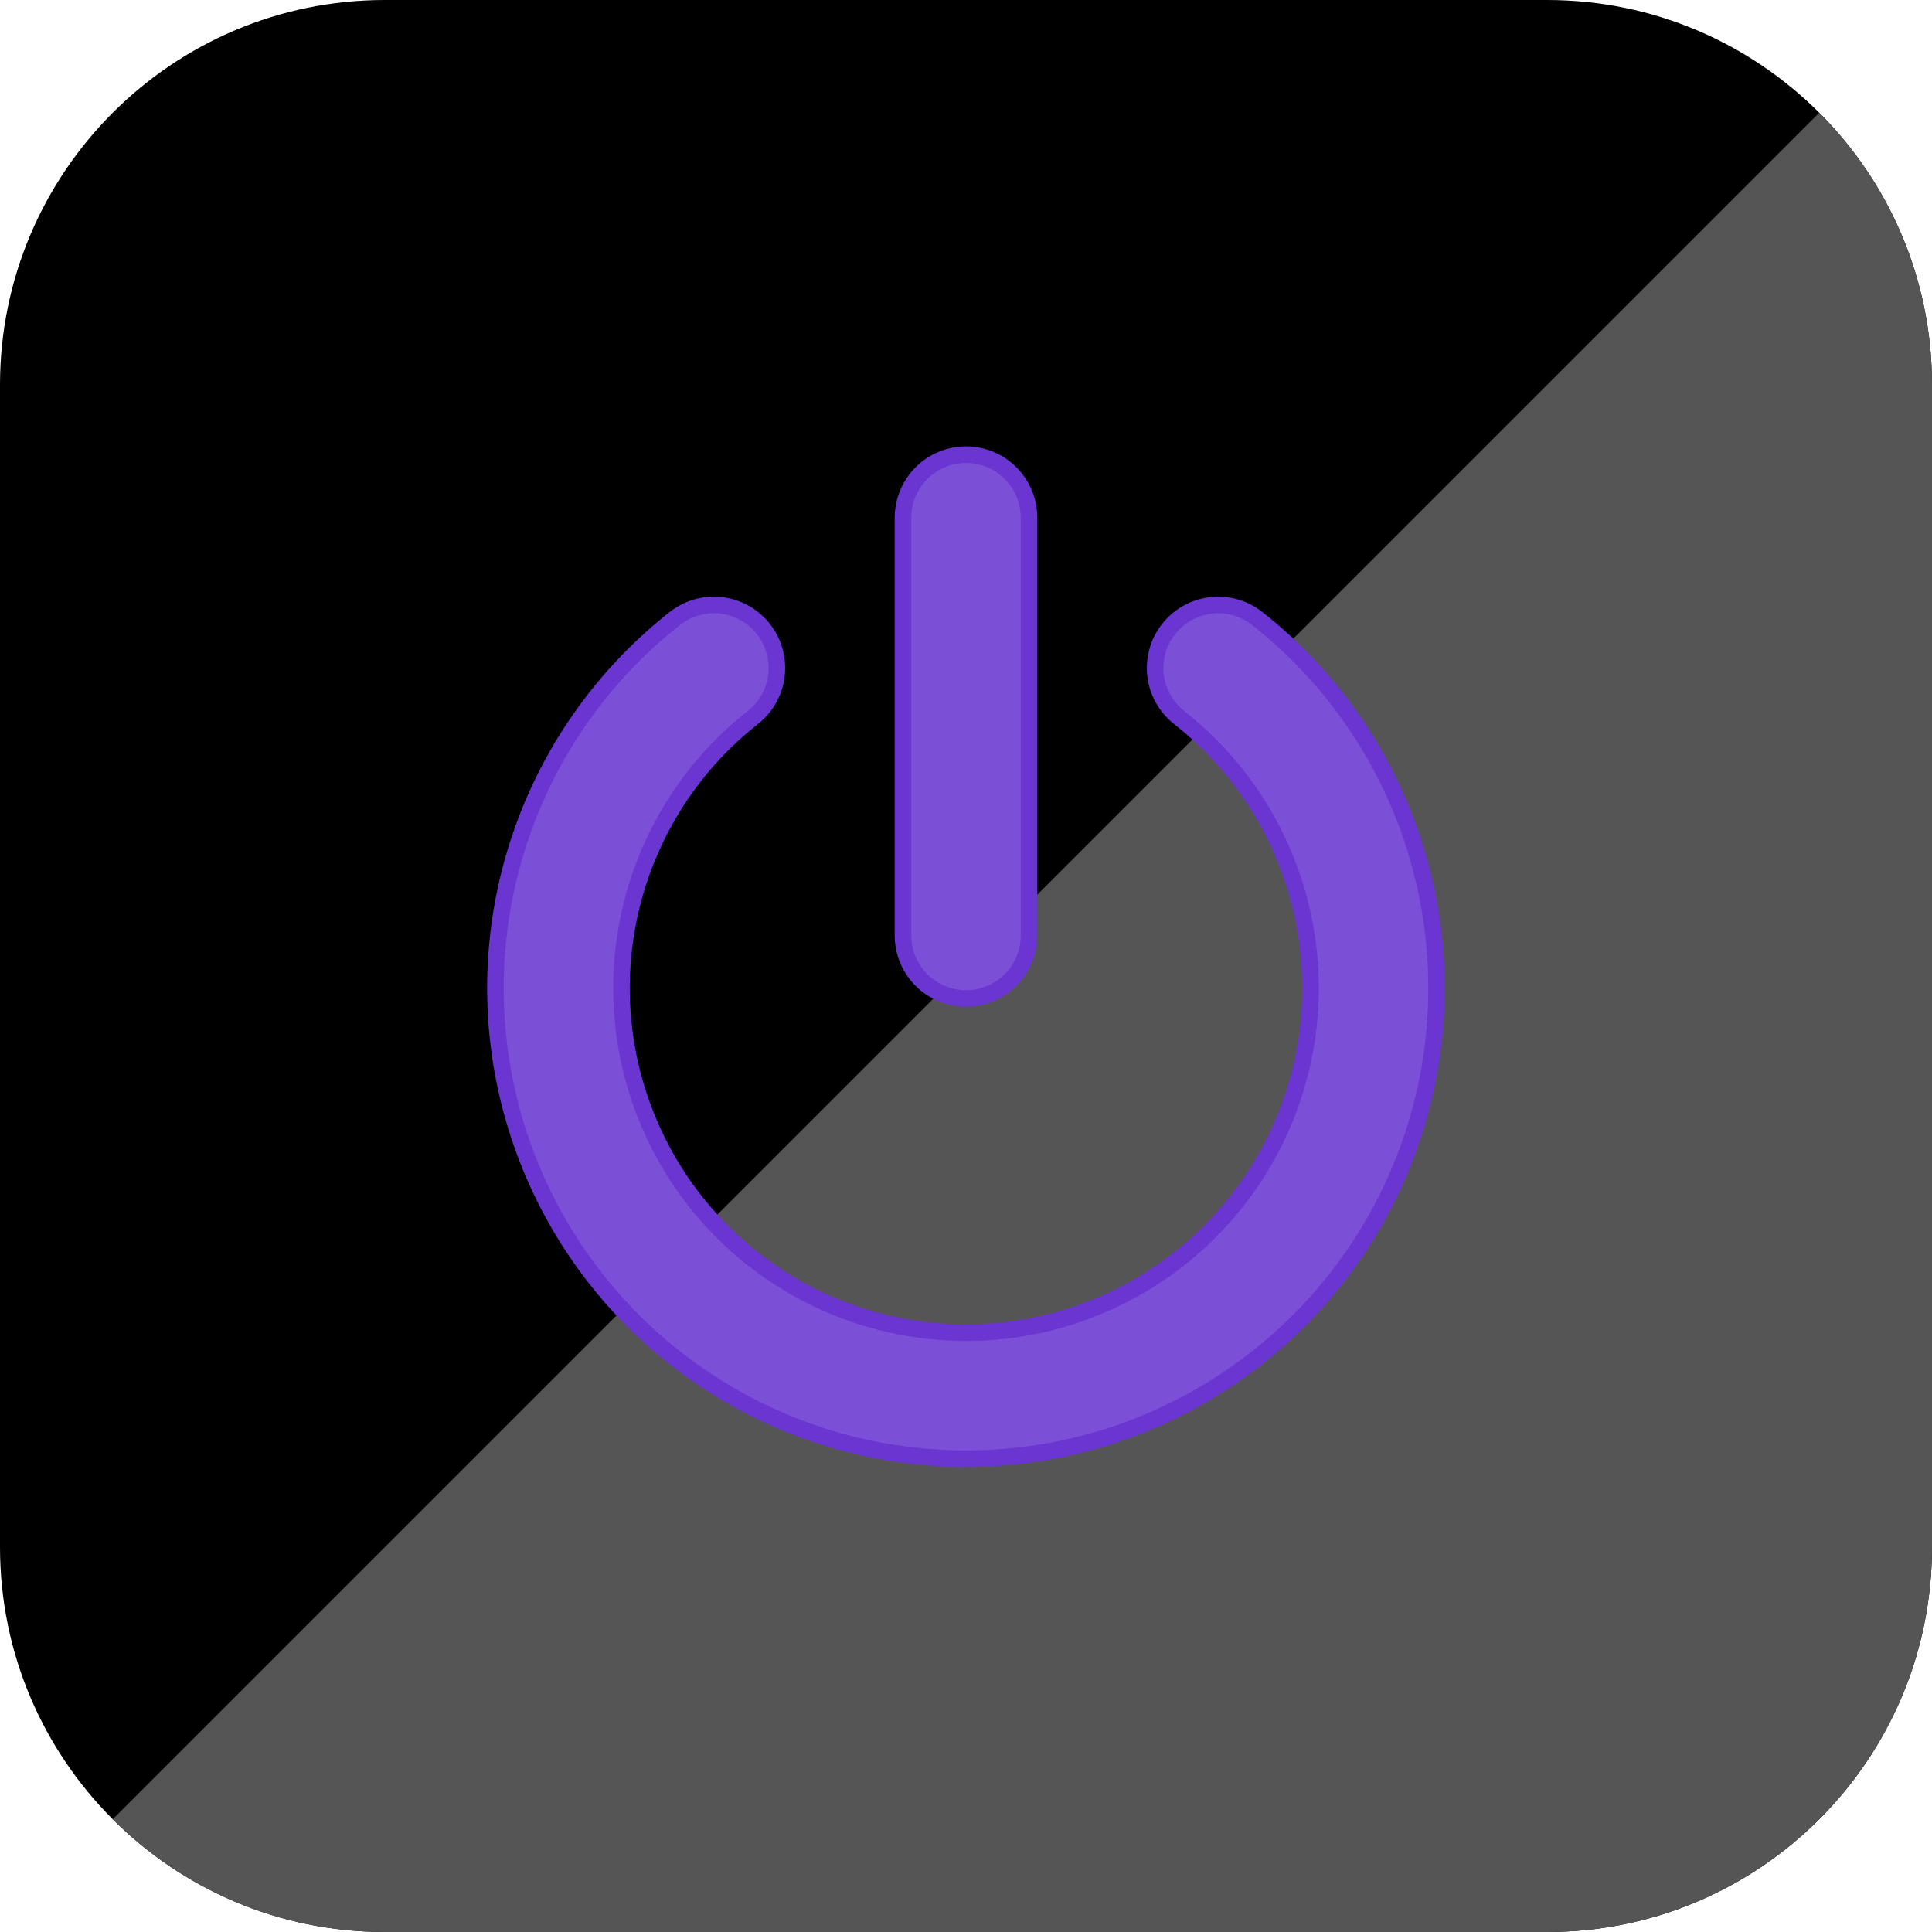
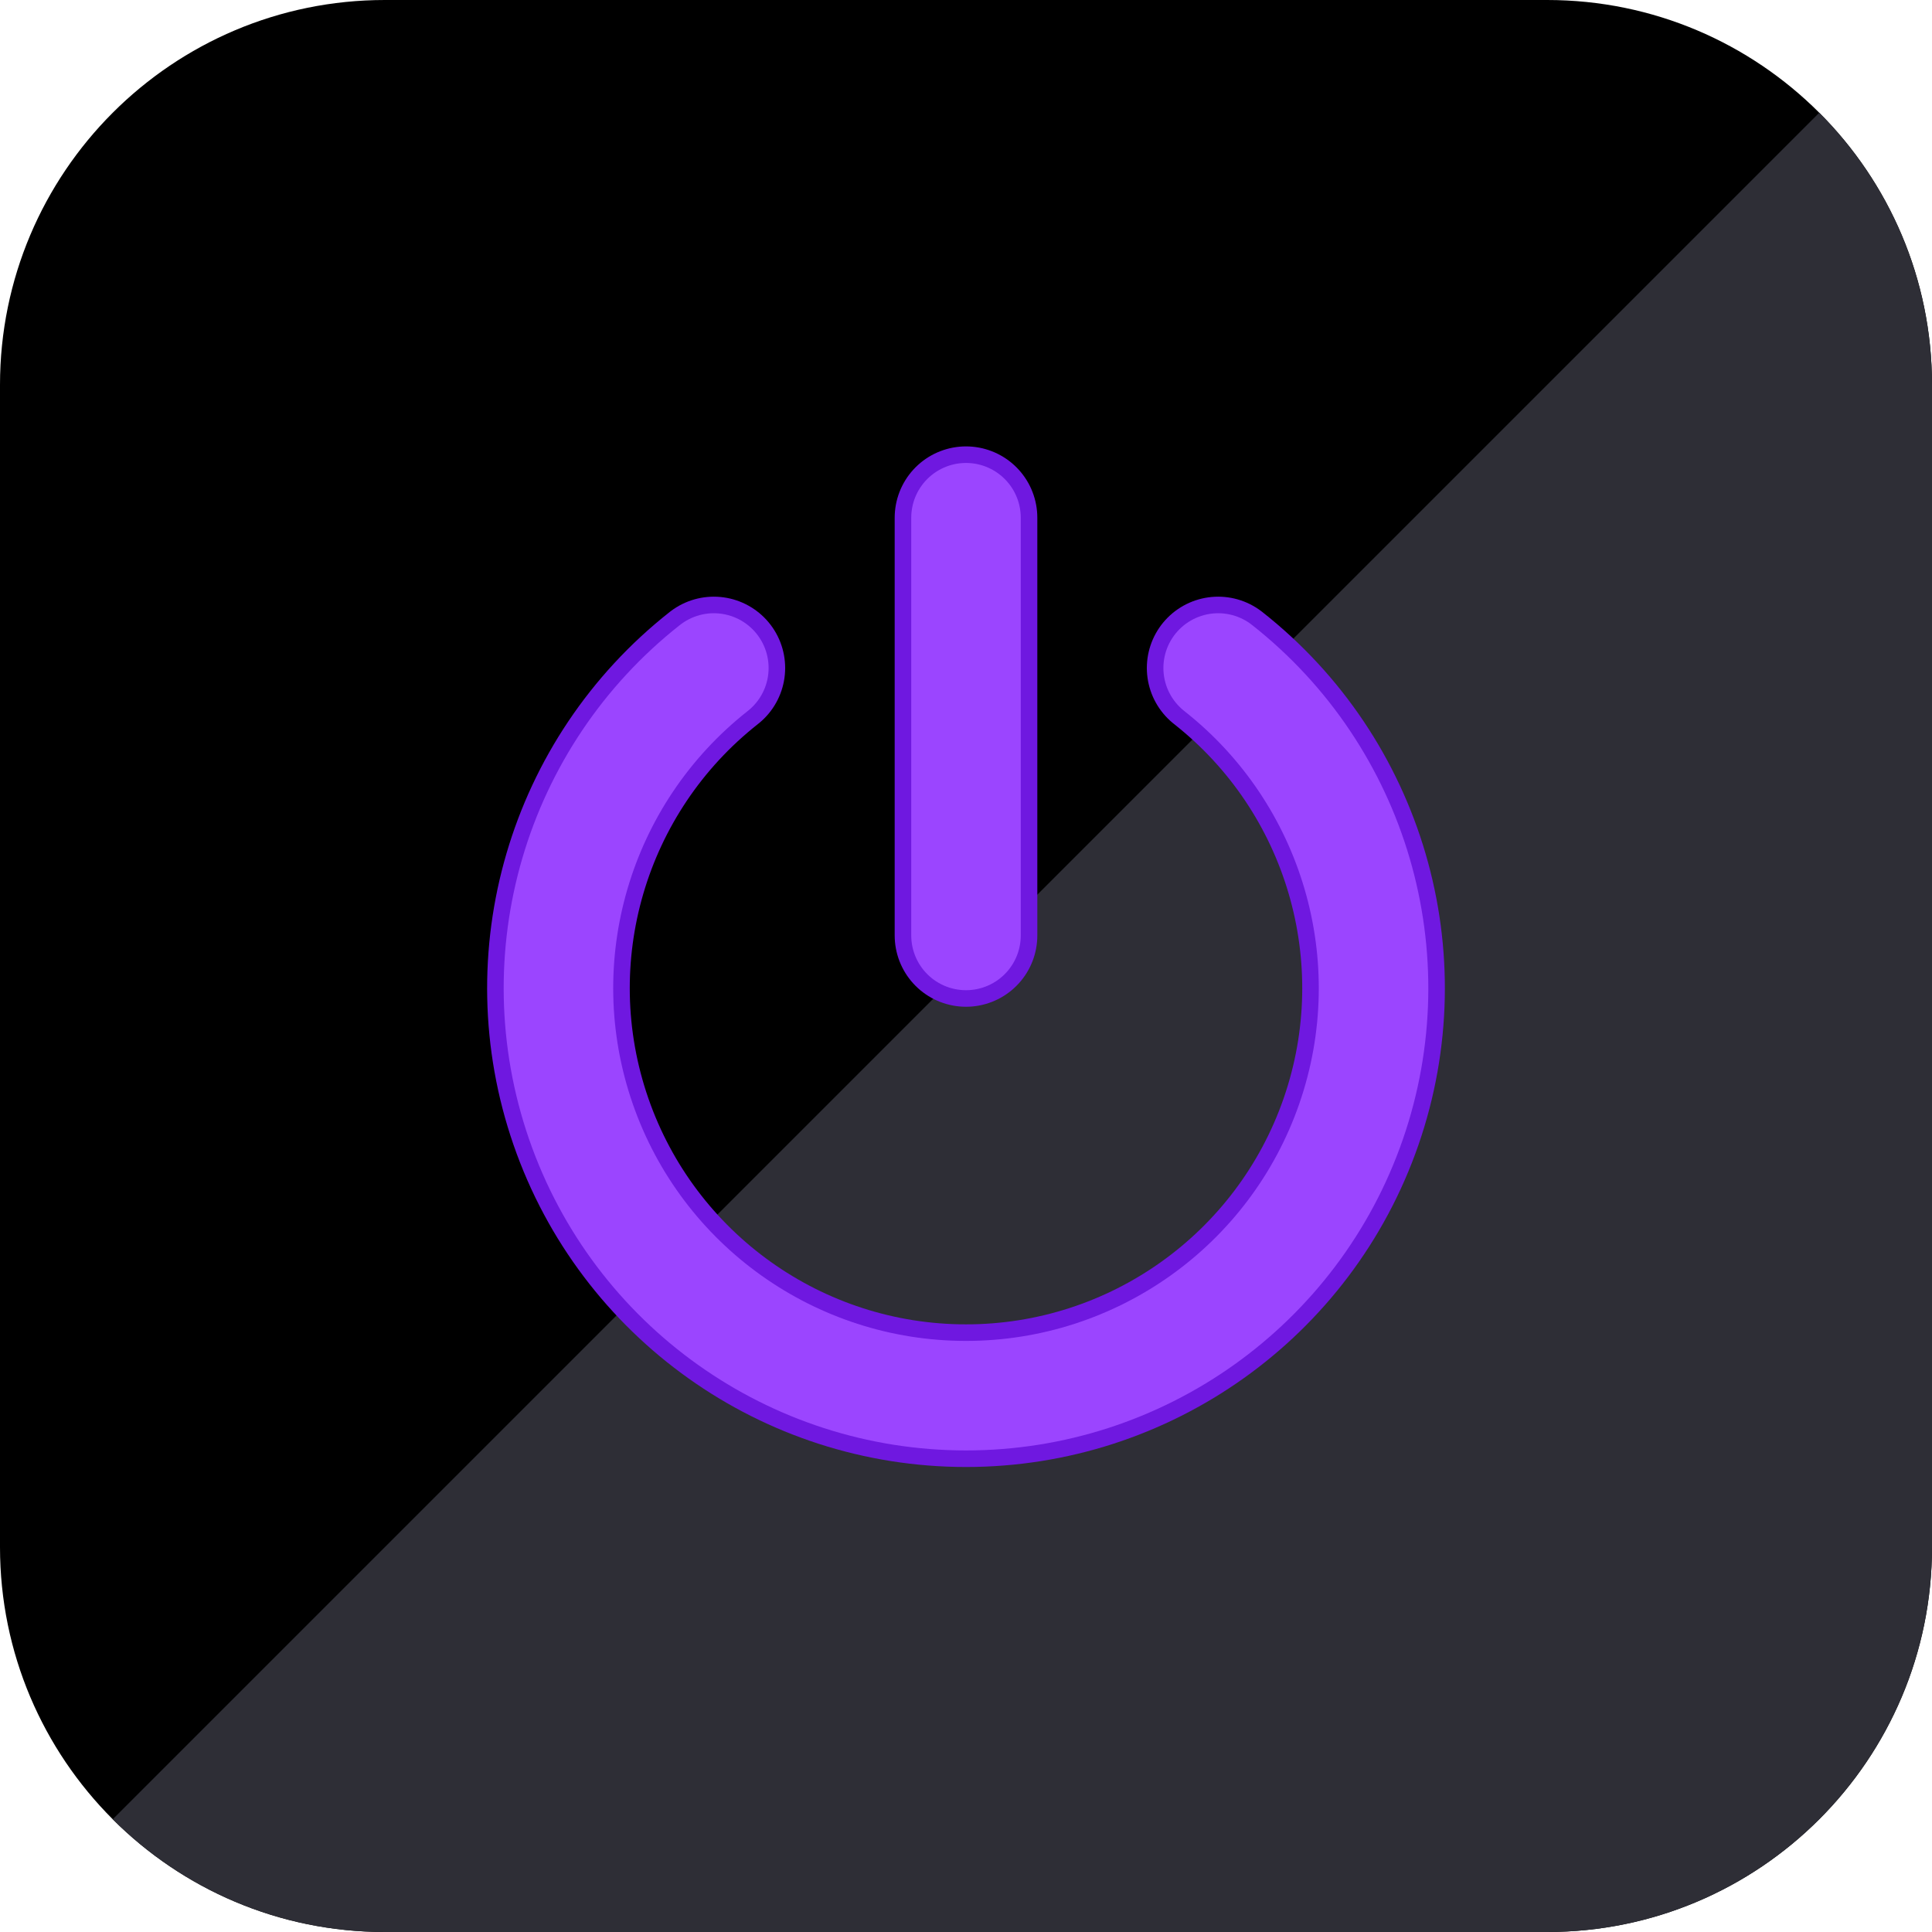
<svg xmlns="http://www.w3.org/2000/svg" viewBox="0 0 512 512" width="512" height="512">
  <defs>
    <clipPath id="tile">
      <rect x="0" y="0" width="512" height="512" rx="102" ry="102" />
    </clipPath>
  </defs>
  <g clip-path="url(#tile)">
    <rect width="512" height="512" fill="#000000" />
-     <polygon points="512,0 512,512 0,512" fill="#555555" />
+     <polygon points="512,0 512,512 0,512" fill="#2E2E36" />
  </g>
-   <g transform="translate(256.0,256.0) scale(13.5) translate(-12,-12)" fill="none" stroke="#6A35D0" stroke-width="2.8" stroke-linecap="round" stroke-linejoin="round">
+   <g transform="translate(256.0,256.0) scale(13.5) translate(-12,-12)" fill="none" stroke="#6F18E0" stroke-width="2.8" stroke-linecap="round" stroke-linejoin="round">
    <path d="M12 3.2v8.2" />
    <path d="M7.05 6.15a8 8 0 1 0 9.9 0" />
  </g>
-   <g transform="translate(256.0,256.0) scale(13.5) translate(-12,-12)" fill="none" stroke="#7B4FD6" stroke-width="2.15" stroke-linecap="round" stroke-linejoin="round">
+   <g transform="translate(256.0,256.0) scale(13.5) translate(-12,-12)" fill="none" stroke="#9B45FF" stroke-width="2.15" stroke-linecap="round" stroke-linejoin="round">
    <path d="M12 3.2v8.2" />
    <path d="M7.05 6.15a8 8 0 1 0 9.9 0" />
  </g>
</svg>
